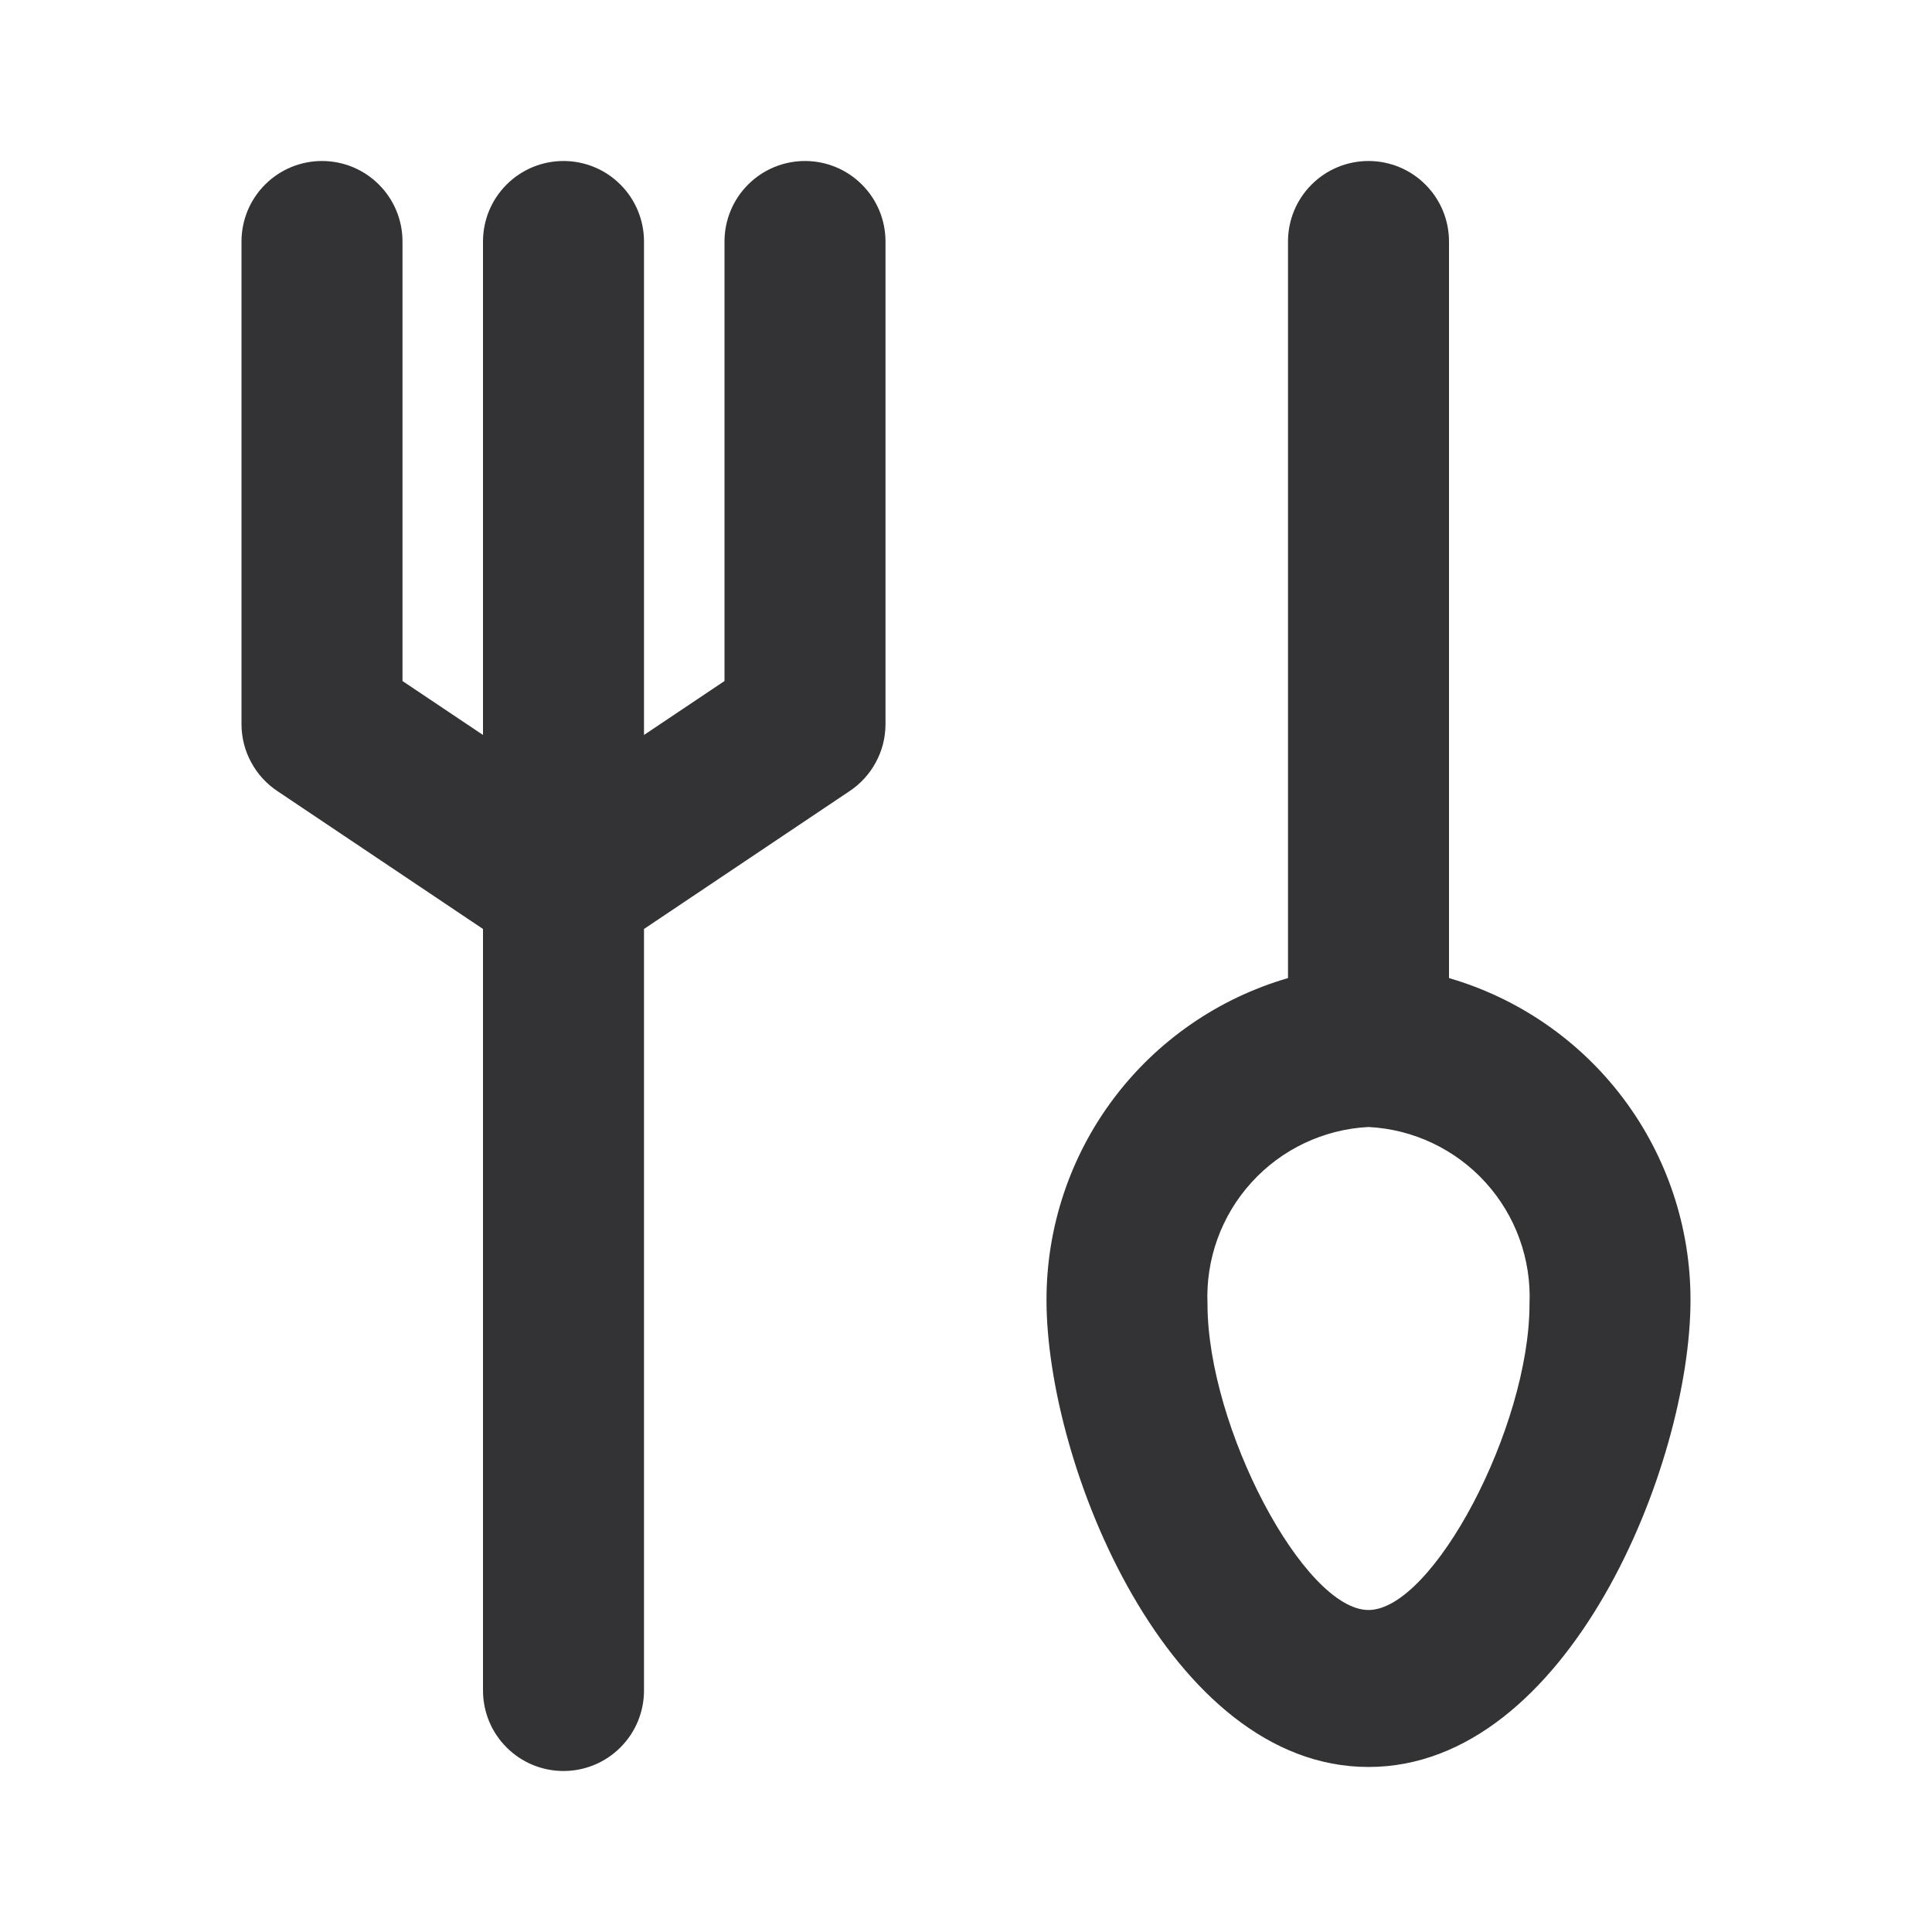
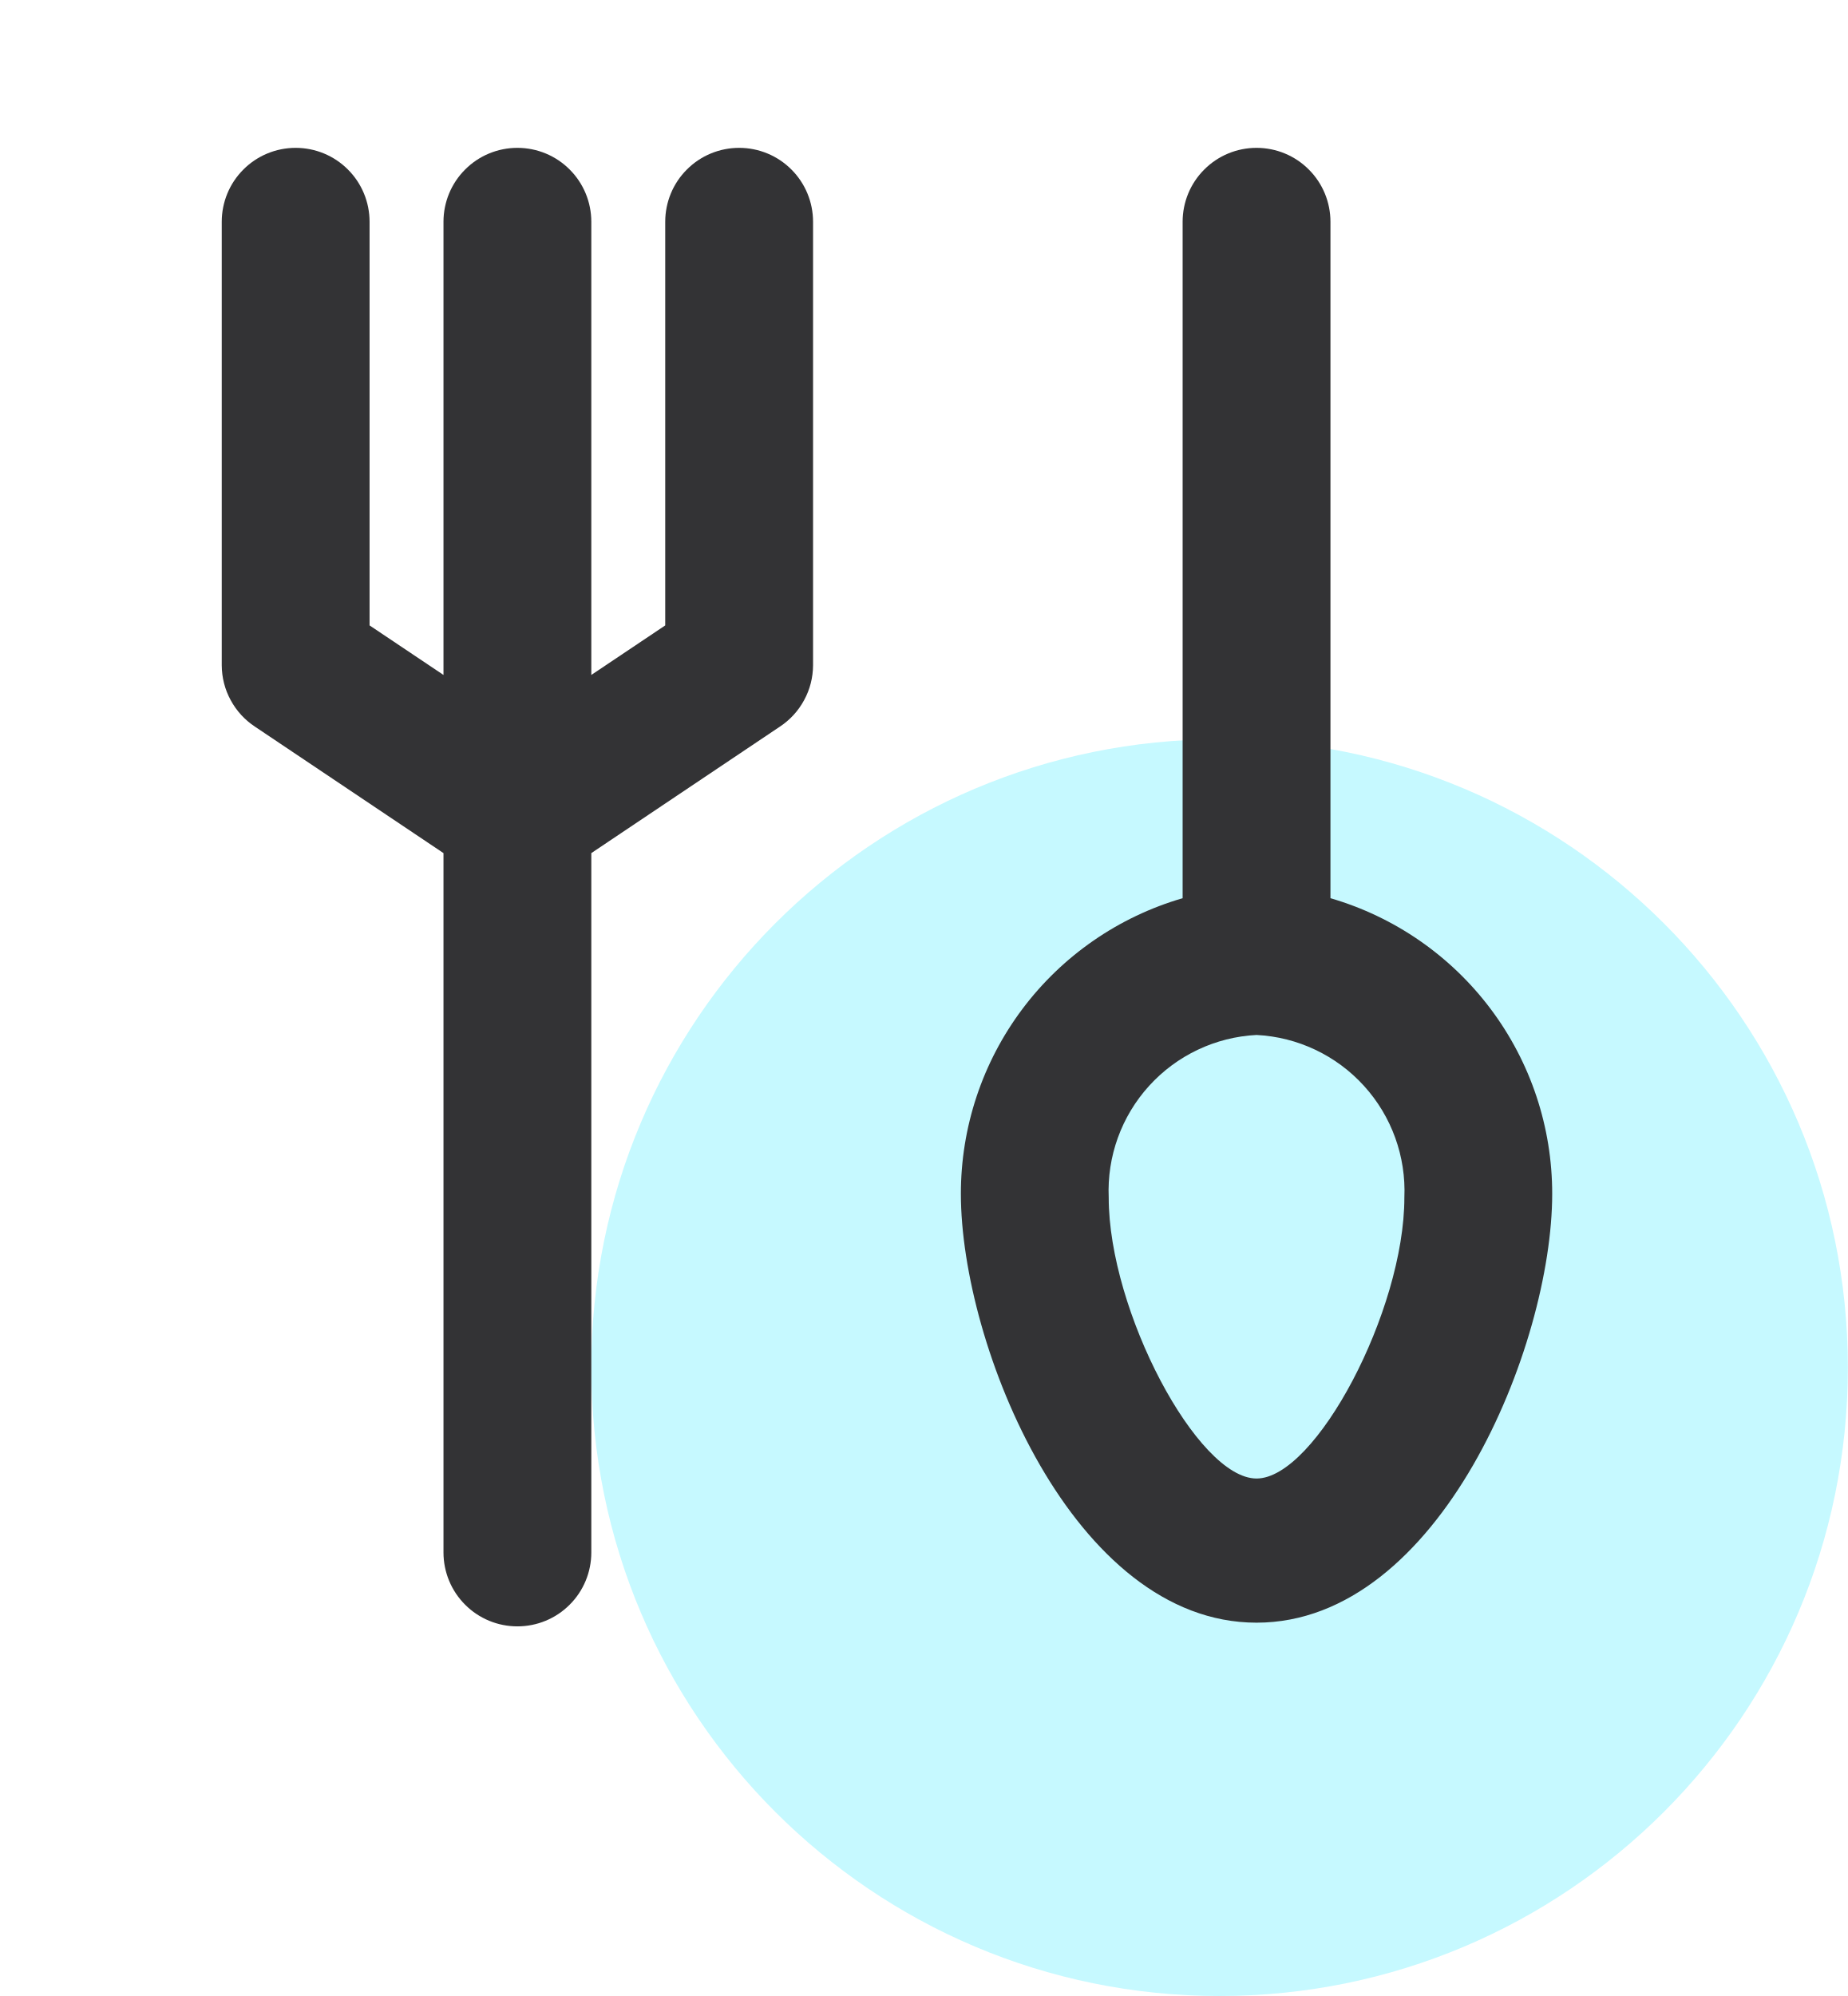
- <svg xmlns="http://www.w3.org/2000/svg" width="24" height="24" viewBox="0 0 24 24" fill="none">
+ <svg xmlns="http://www.w3.org/2000/svg" width="25" height="27" viewBox="0 0 25 27" fill="none">
+   <rect x="8" y="10" width="17" height="17" rx="8.5" fill="#C0F8FF" fill-opacity="0.9" />
  <path d="M18 12.15V3C18 2.735 17.895 2.48 17.707 2.293C17.52 2.105 17.265 2 17 2C16.735 2 16.48 2.105 16.293 2.293C16.105 2.48 16 2.735 16 3V12.15C15.134 12.402 14.373 12.928 13.832 13.649C13.291 14.37 12.999 15.248 13 16.15C13 18.2 14.52 21.95 17 21.95C19.48 21.95 21 18.2 21 16.15C21.001 15.248 20.709 14.37 20.168 13.649C19.627 12.928 18.866 12.402 18 12.15ZM17 20C16.2 20 15 17.73 15 16.2C14.976 15.644 15.172 15.1 15.547 14.688C15.921 14.276 16.444 14.028 17 14C17.556 14.028 18.079 14.276 18.453 14.688C18.828 15.1 19.024 15.644 19 16.2C19 17.73 17.8 20 17 20ZM10 2C9.735 2 9.48 2.105 9.293 2.293C9.105 2.48 9 2.735 9 3V8.46L8 9.13V3C8 2.735 7.895 2.48 7.707 2.293C7.52 2.105 7.265 2 7 2C6.735 2 6.48 2.105 6.293 2.293C6.105 2.48 6 2.735 6 3V9.13L5 8.46V3C5 2.735 4.895 2.48 4.707 2.293C4.52 2.105 4.265 2 4 2C3.735 2 3.48 2.105 3.293 2.293C3.105 2.48 3 2.735 3 3V9C3.001 9.165 3.042 9.327 3.121 9.471C3.199 9.616 3.312 9.739 3.45 9.83L6 11.54V21C6 21.265 6.105 21.52 6.293 21.707C6.48 21.895 6.735 22 7 22C7.265 22 7.52 21.895 7.707 21.707C7.895 21.52 8 21.265 8 21V11.54L10.55 9.83C10.688 9.739 10.801 9.616 10.879 9.471C10.958 9.327 10.999 9.165 11 9V3C11 2.735 10.895 2.48 10.707 2.293C10.52 2.105 10.265 2 10 2Z" fill="#333335" />
</svg>
